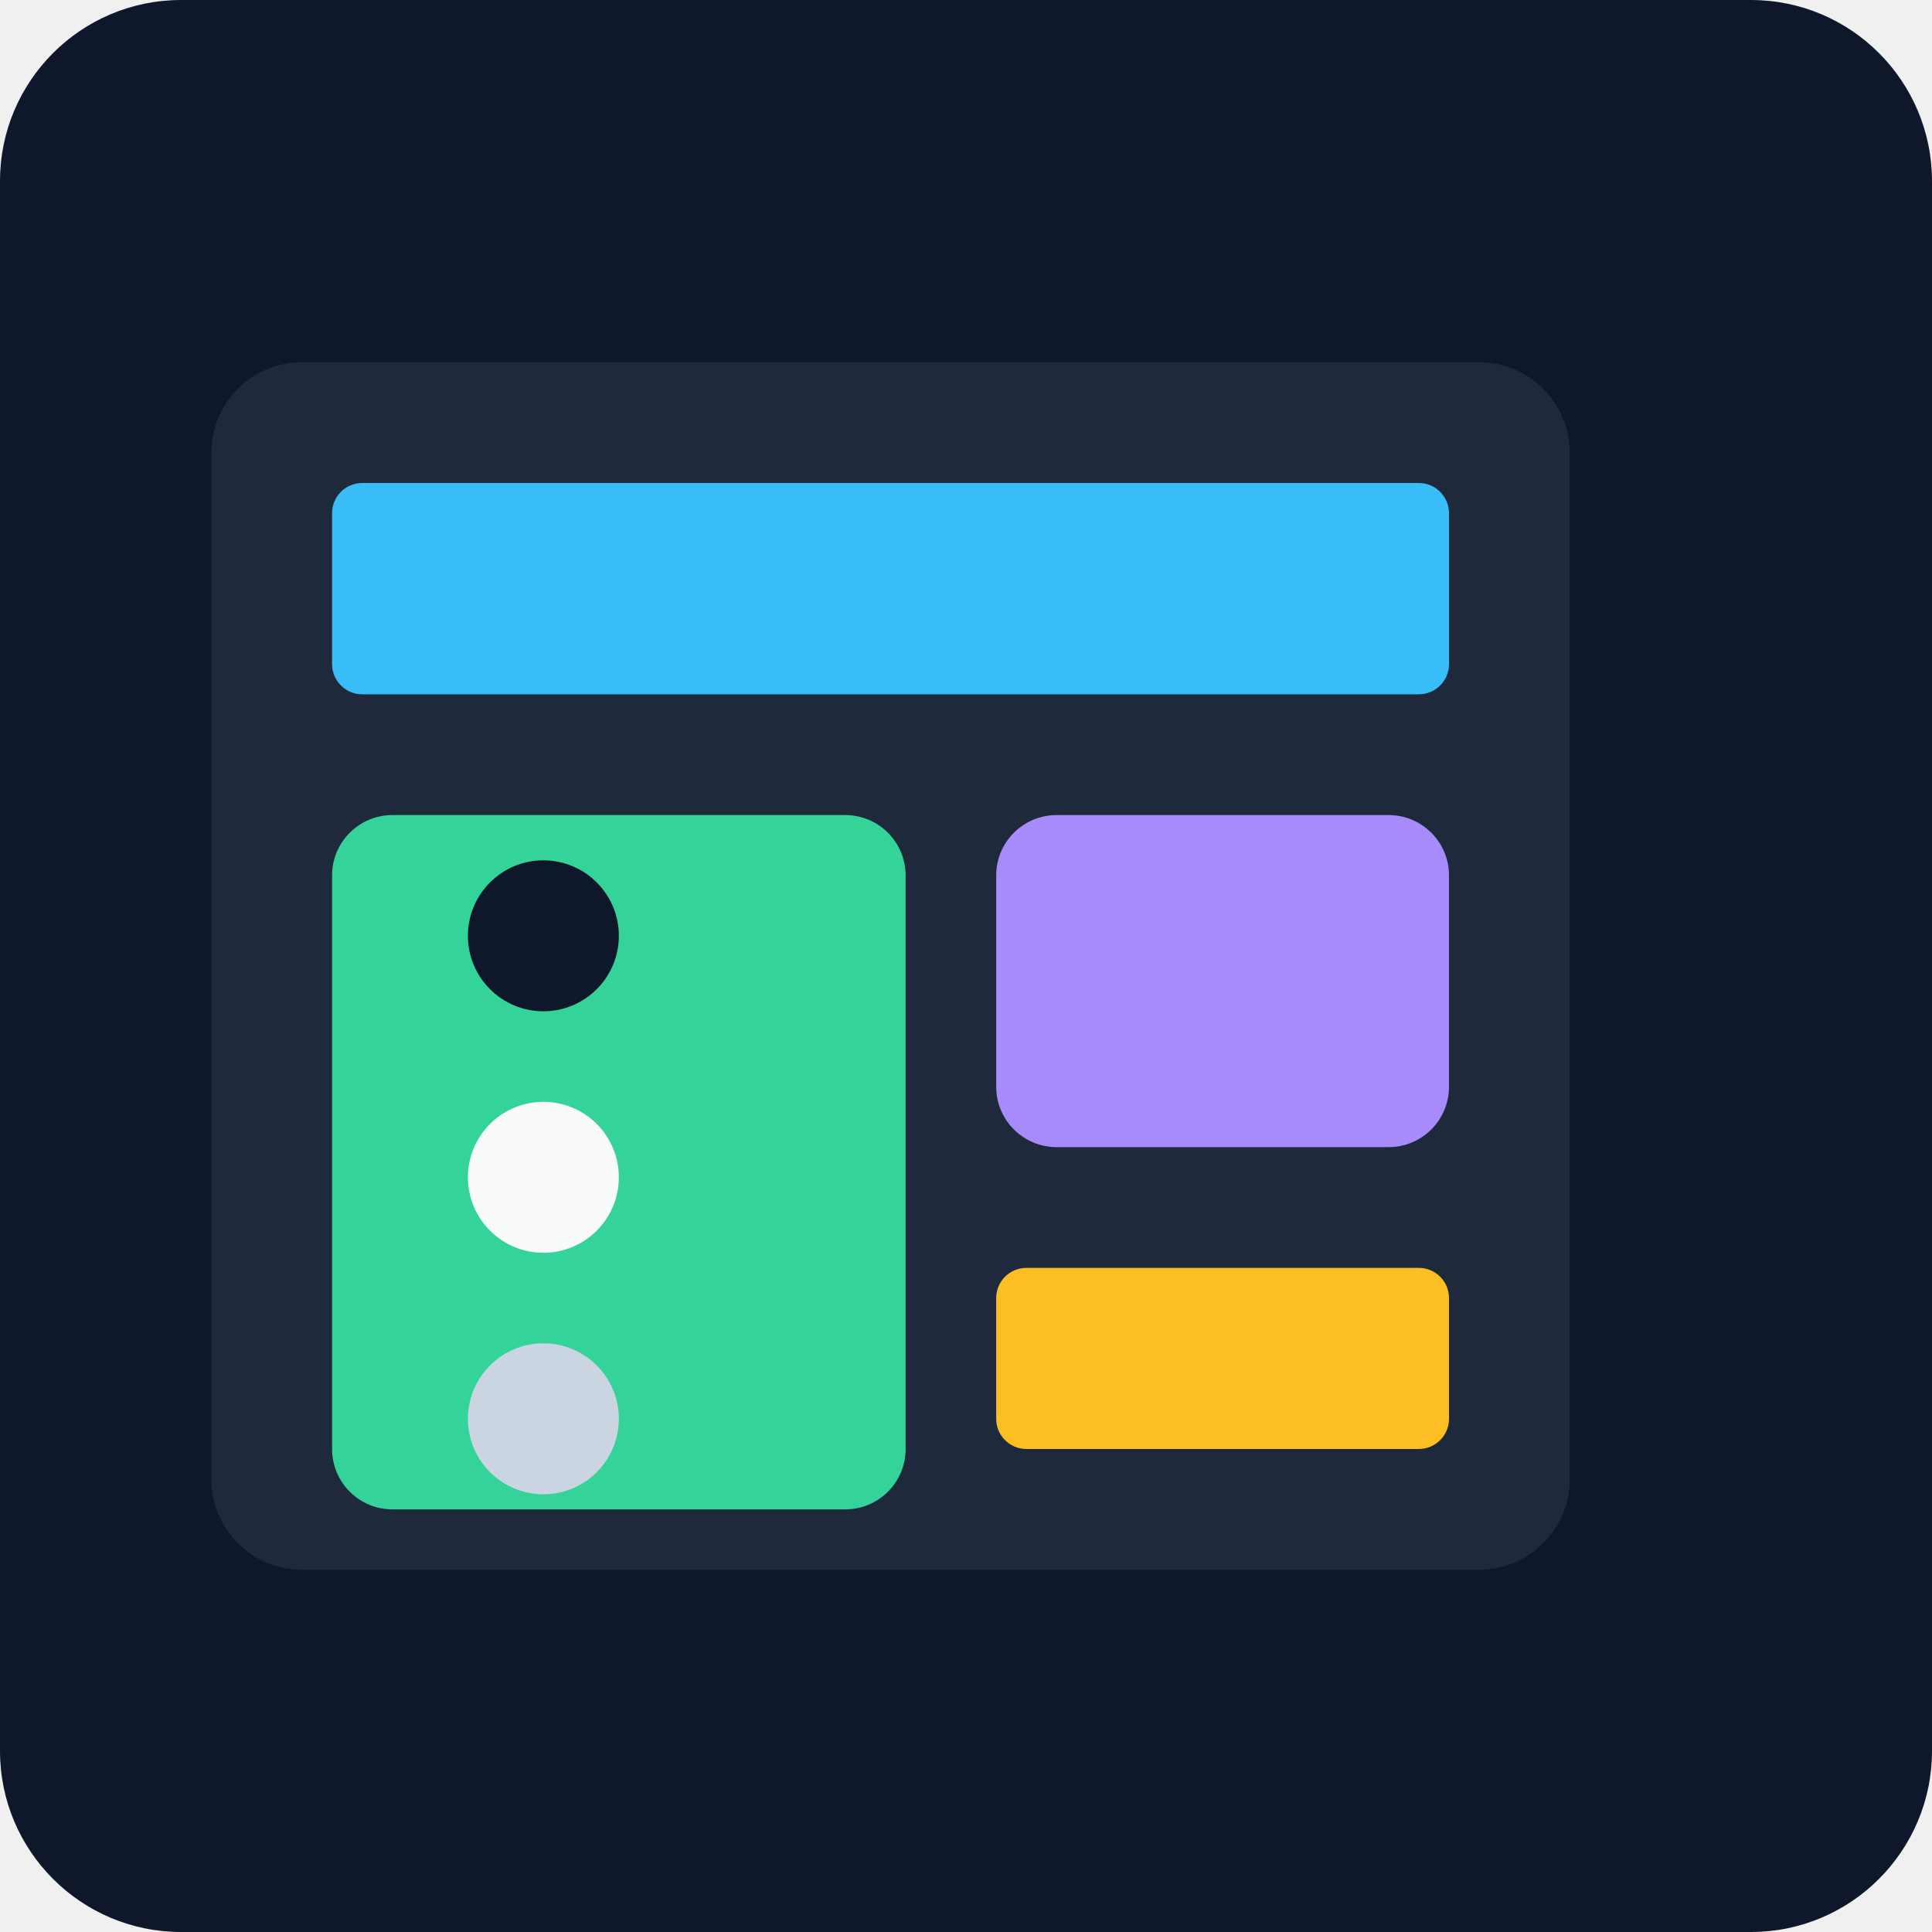
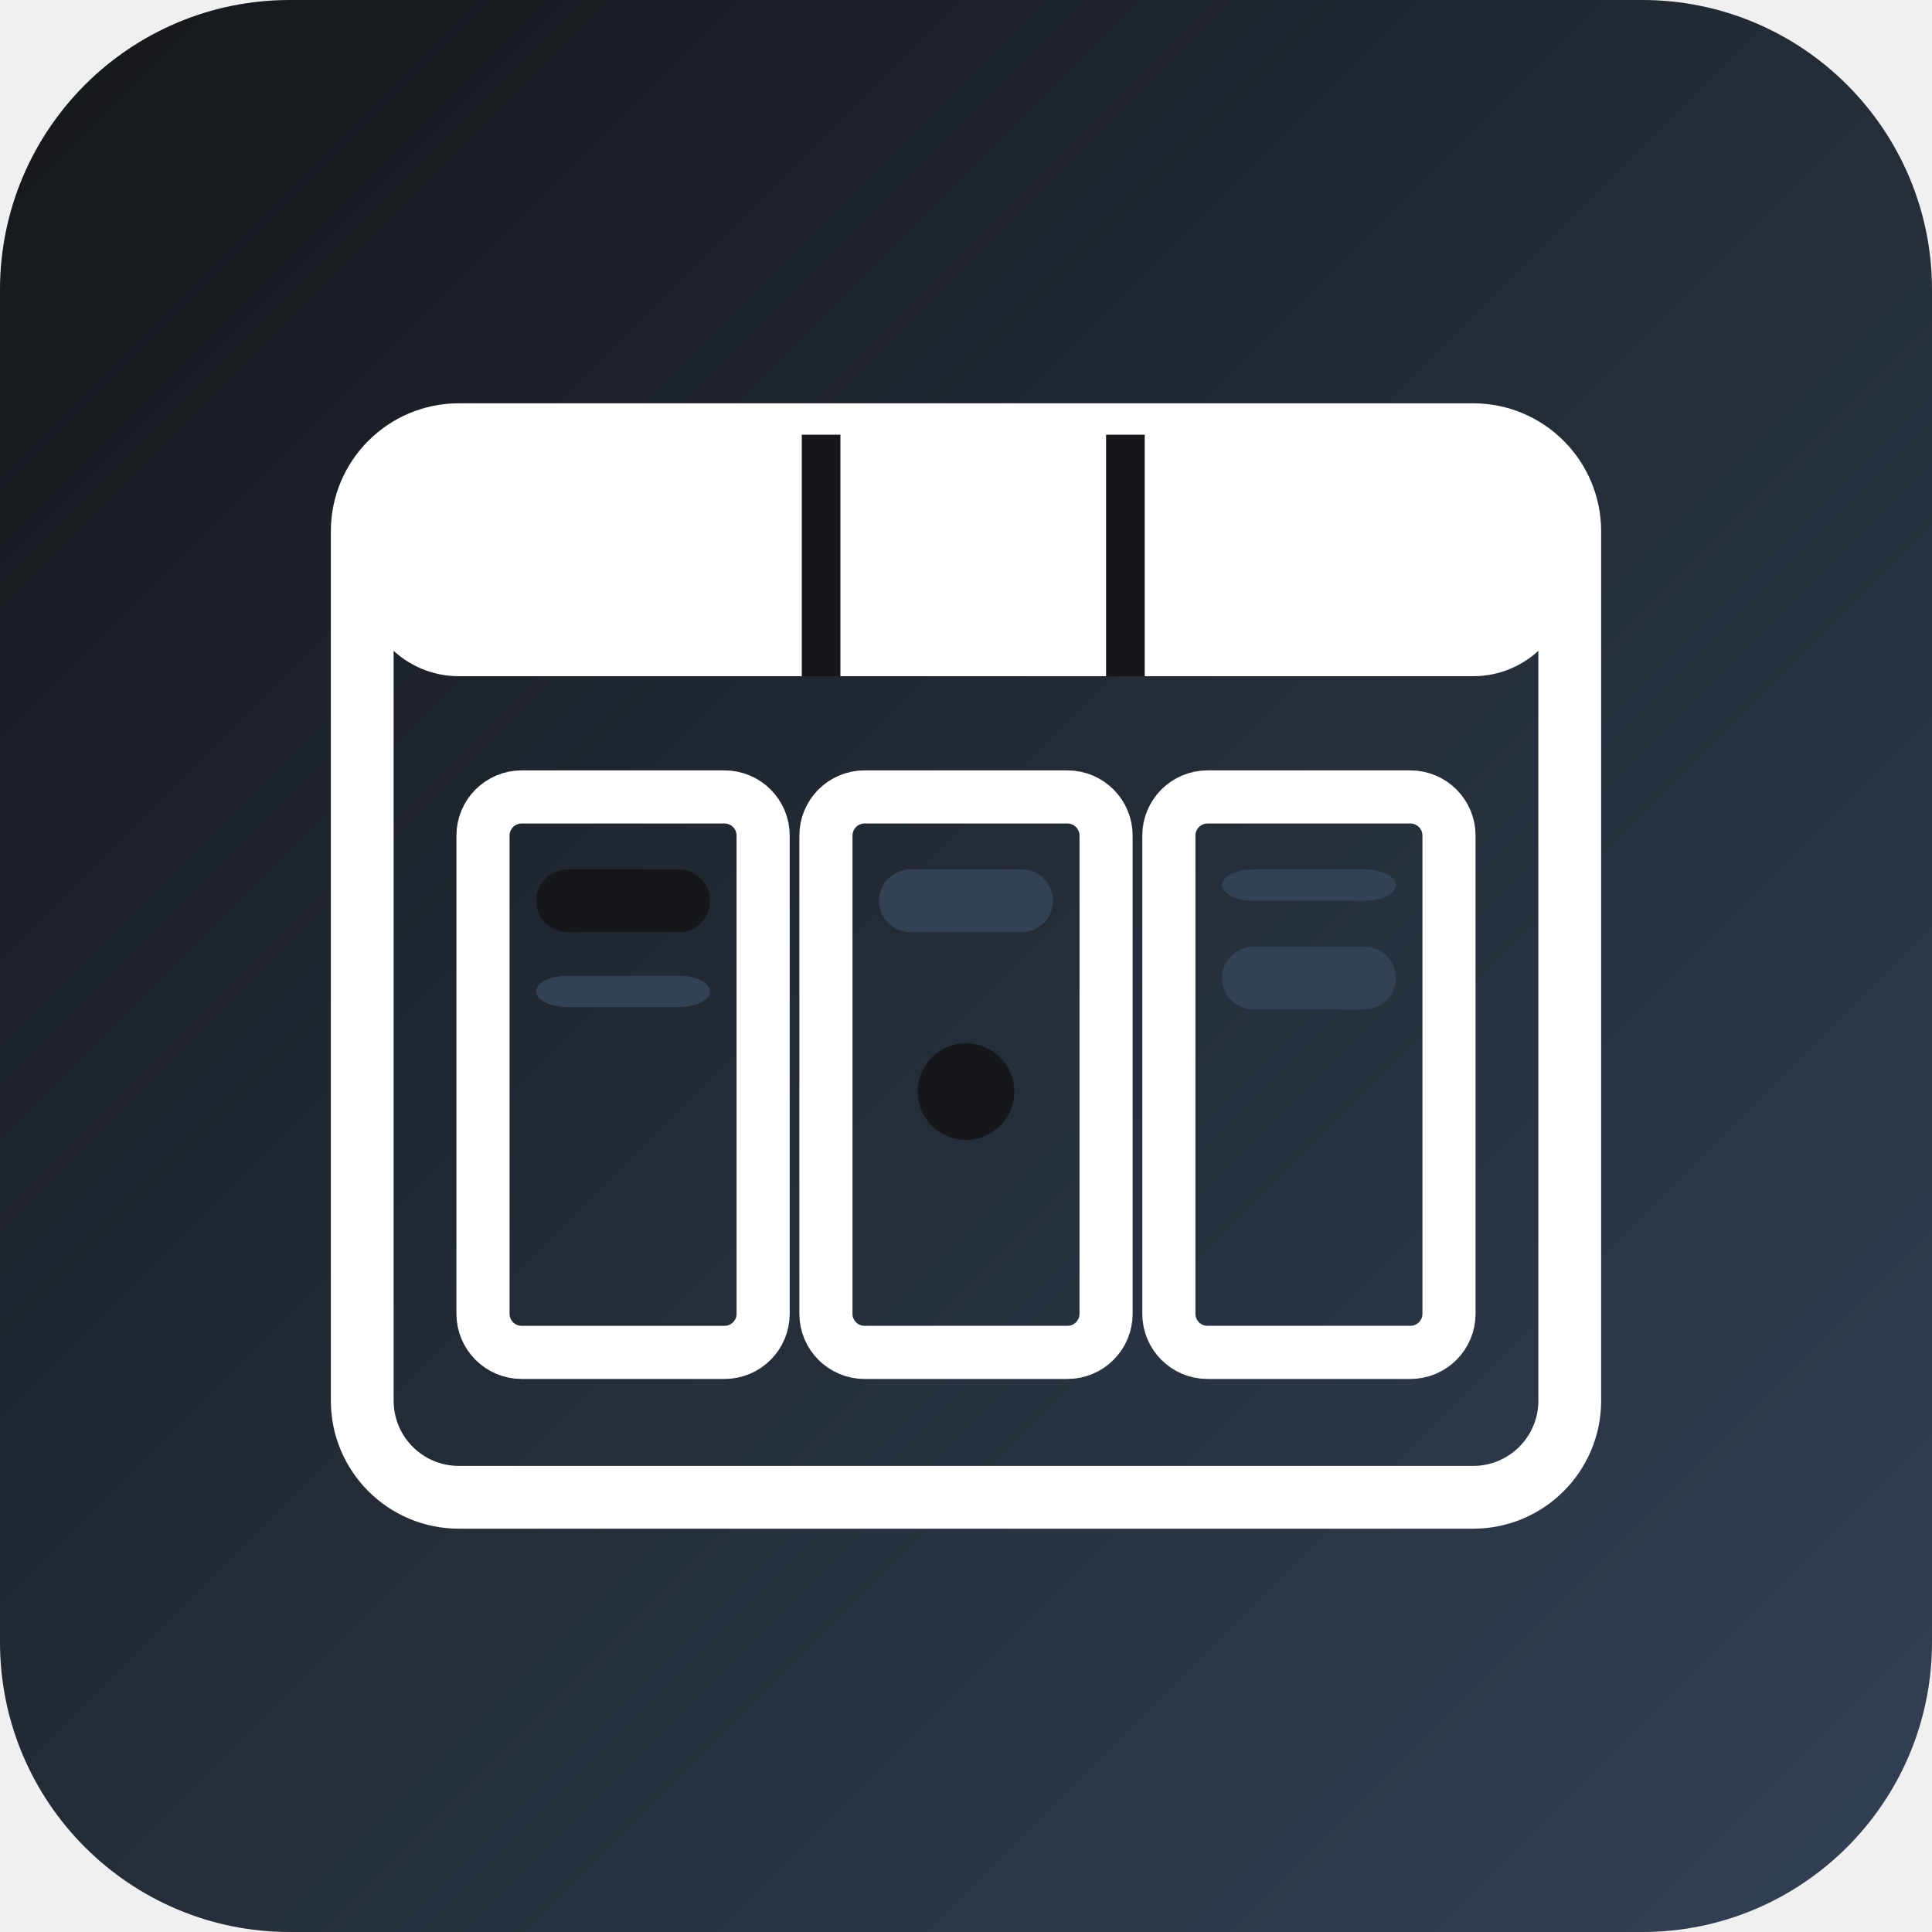
- <svg xmlns="http://www.w3.org/2000/svg" width="256" height="256" viewBox="0 0 256 256">
-   <rect width="256" height="256" rx="24" fill="#0f172a" />
-   <rect x="28" y="48" width="180" height="160" rx="12" fill="#1e293b" />
-   <rect x="44" y="64" width="148" height="28" rx="4" fill="#38bdf8" />
-   <rect x="44" y="108" width="76" height="92" rx="8" fill="#34d399" />
-   <rect x="132" y="108" width="60" height="44" rx="8" fill="#a78bfa" />
-   <rect x="132" y="168" width="60" height="24" rx="4" fill="#fbbf24" />
-   <circle cx="72" cy="124" r="10" fill="#0f172a" />
-   <circle cx="72" cy="156" r="10" fill="#f8fafc" />
-   <circle cx="72" cy="188" r="10" fill="#cbd5e1" />
+ <svg xmlns="http://www.w3.org/2000/svg" width="800" height="800" viewBox="0 0 800 800">
+   <defs>
+     <linearGradient id="bg" x1="0" y1="0" x2="1" y2="1">
+       <stop offset="0" stop-color="#15171A" />
+       <stop offset="1" stop-color="#334155" />
+     </linearGradient>
+   </defs>
+   <rect width="800" height="800" rx="120" fill="url(#bg)" />
+   <rect x="150" y="180" width="500" height="440" rx="40" fill="none" stroke="#FFFFFF" stroke-width="26" />
+   <rect x="150" y="180" width="500" height="100" rx="40" fill="#FFFFFF" />
+   <line x1="340" y1="180" x2="340" y2="280" stroke="#15171A" stroke-width="16" />
+   <line x1="466" y1="180" x2="466" y2="280" stroke="#15171A" stroke-width="16" />
+   <rect x="200" y="330" width="116" height="230" rx="16" fill="none" stroke="#FFFFFF" stroke-width="22" />
+   <rect x="342" y="330" width="116" height="230" rx="16" fill="none" stroke="#FFFFFF" stroke-width="22" />
+   <rect x="484" y="330" width="116" height="230" rx="16" fill="none" stroke="#FFFFFF" stroke-width="22" />
+   <rect x="222" y="360" width="72" height="26" rx="13" fill="#15171A" />
+   <rect x="222" y="404" width="72" height="13" rx="13" fill="#334155" />
+   <rect x="364" y="360" width="72" height="26" rx="13" fill="#334155" />
+   <circle cx="400" cy="452" r="20" fill="#15171A" />
+   <rect x="506" y="360" width="72" height="13" rx="13" fill="#334155" />
+   <rect x="506" y="392" width="72" height="26" rx="13" fill="#334155" />
</svg>
